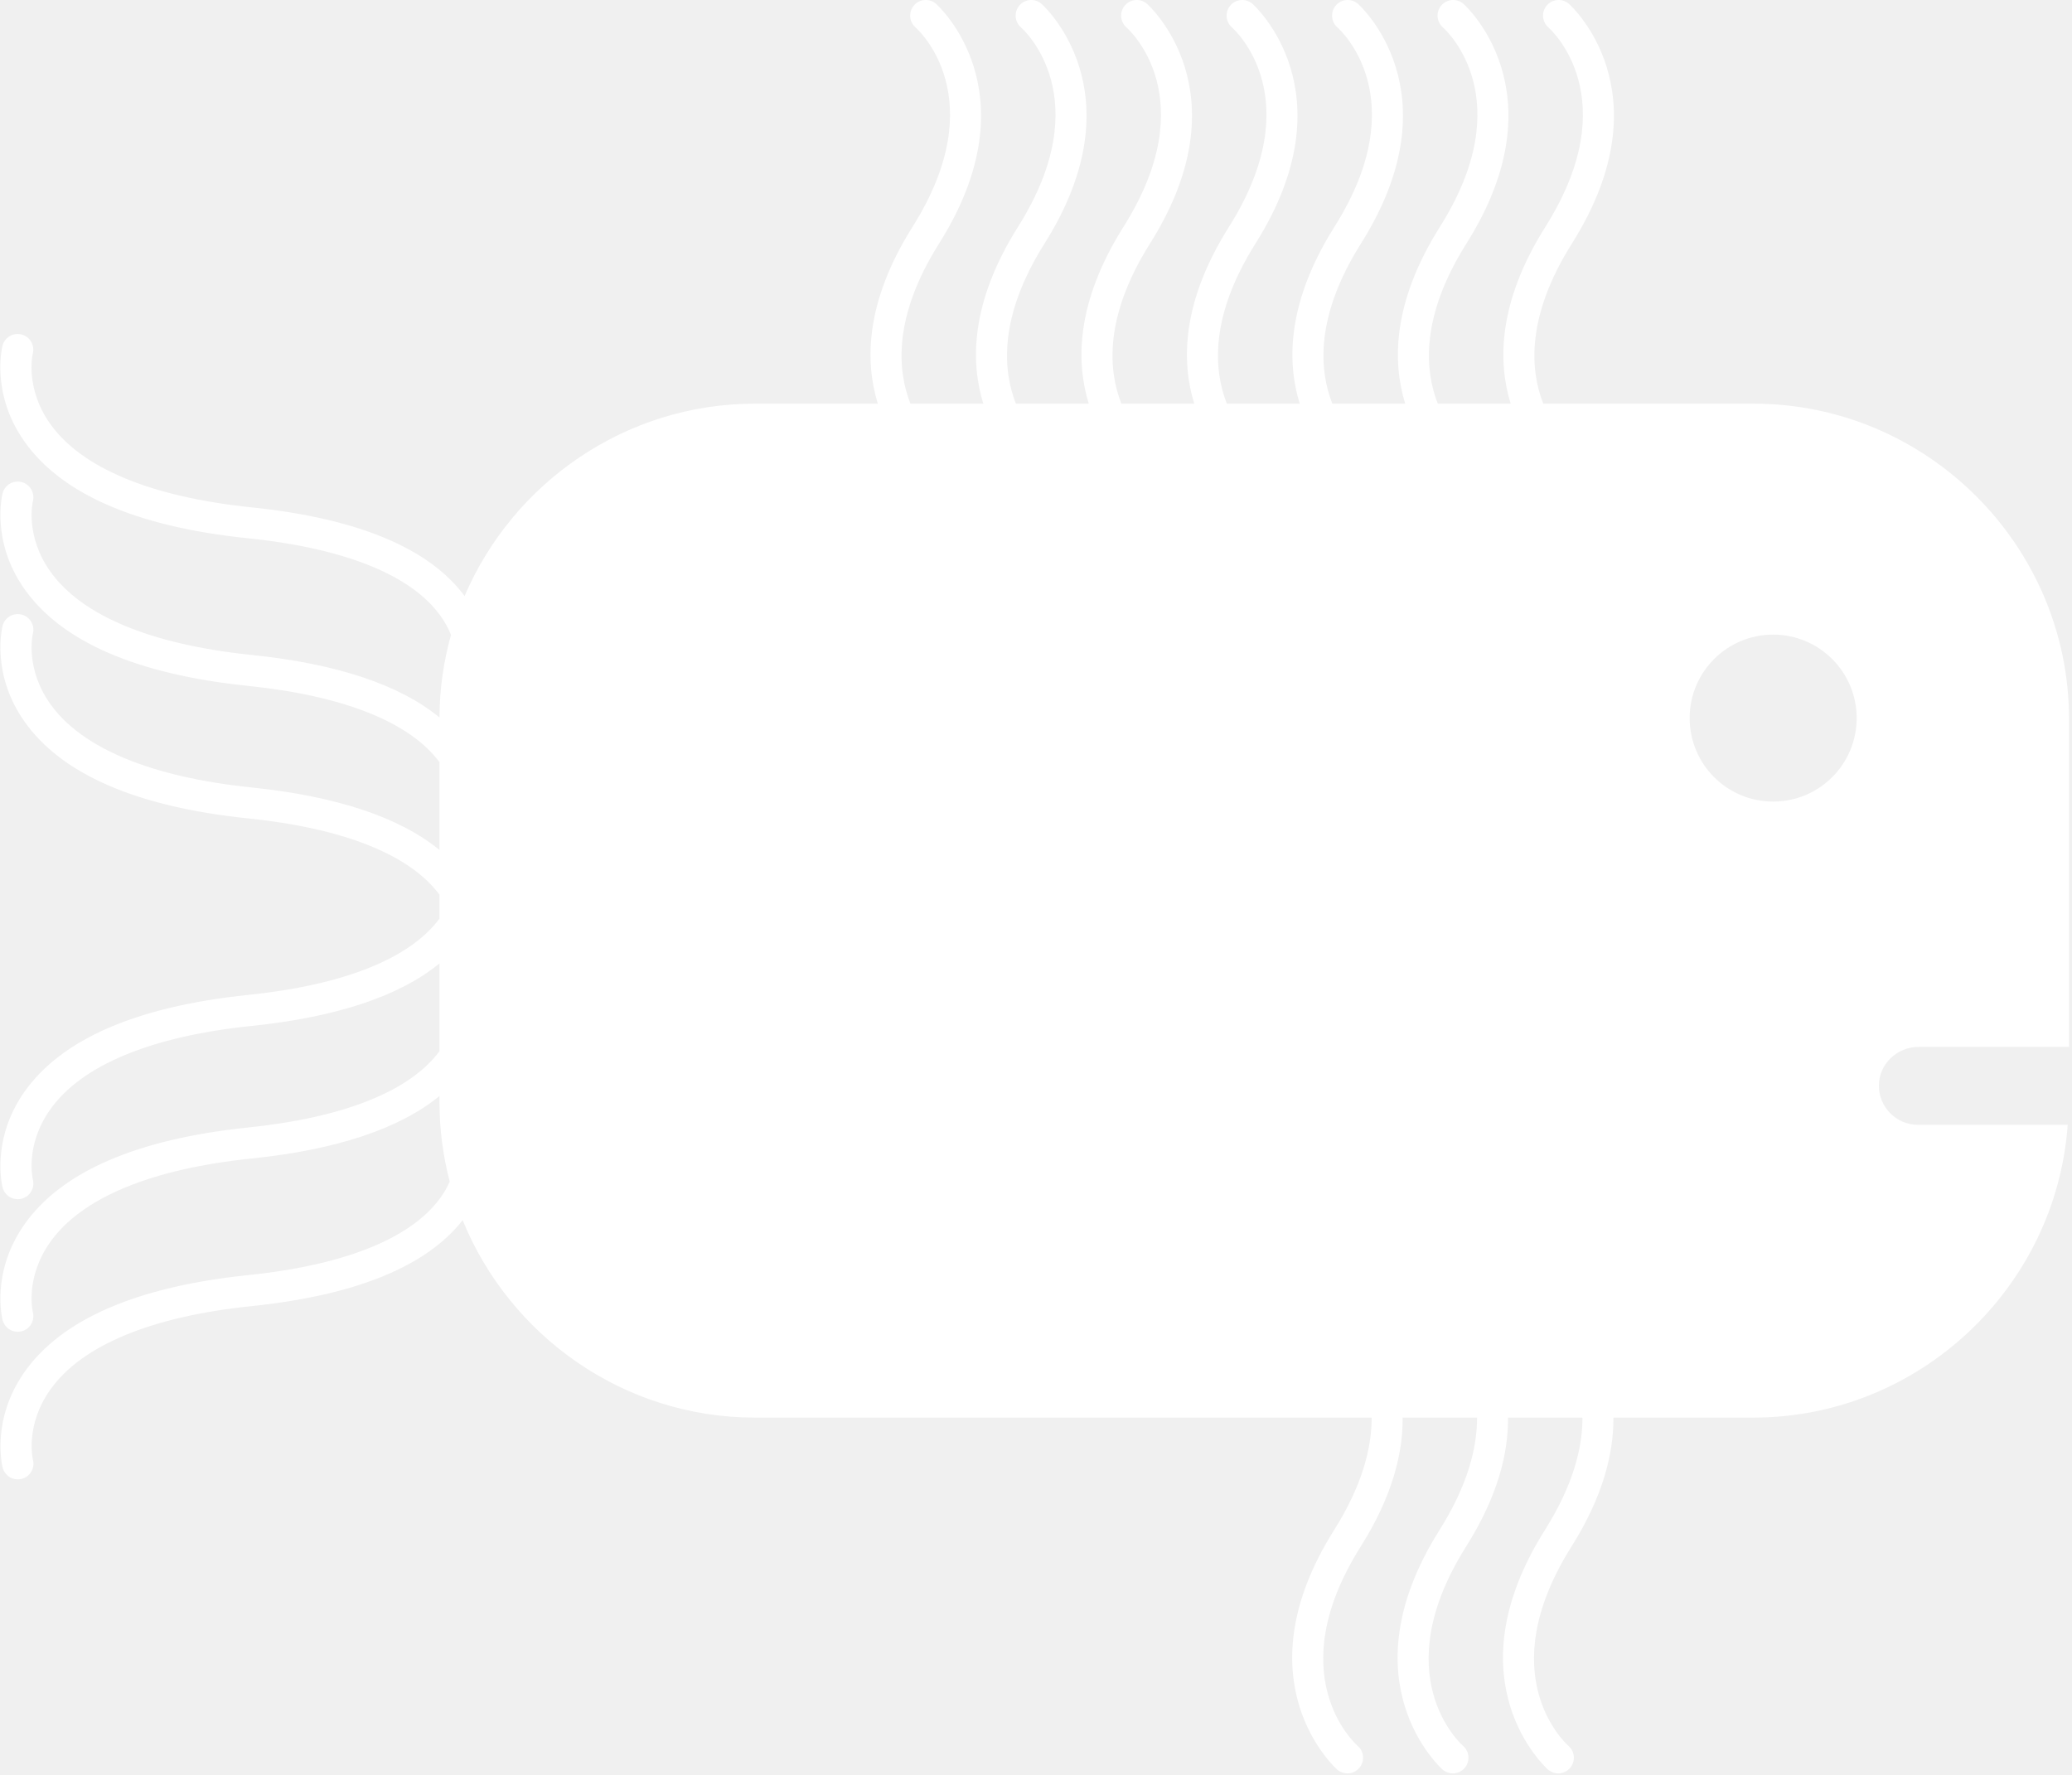
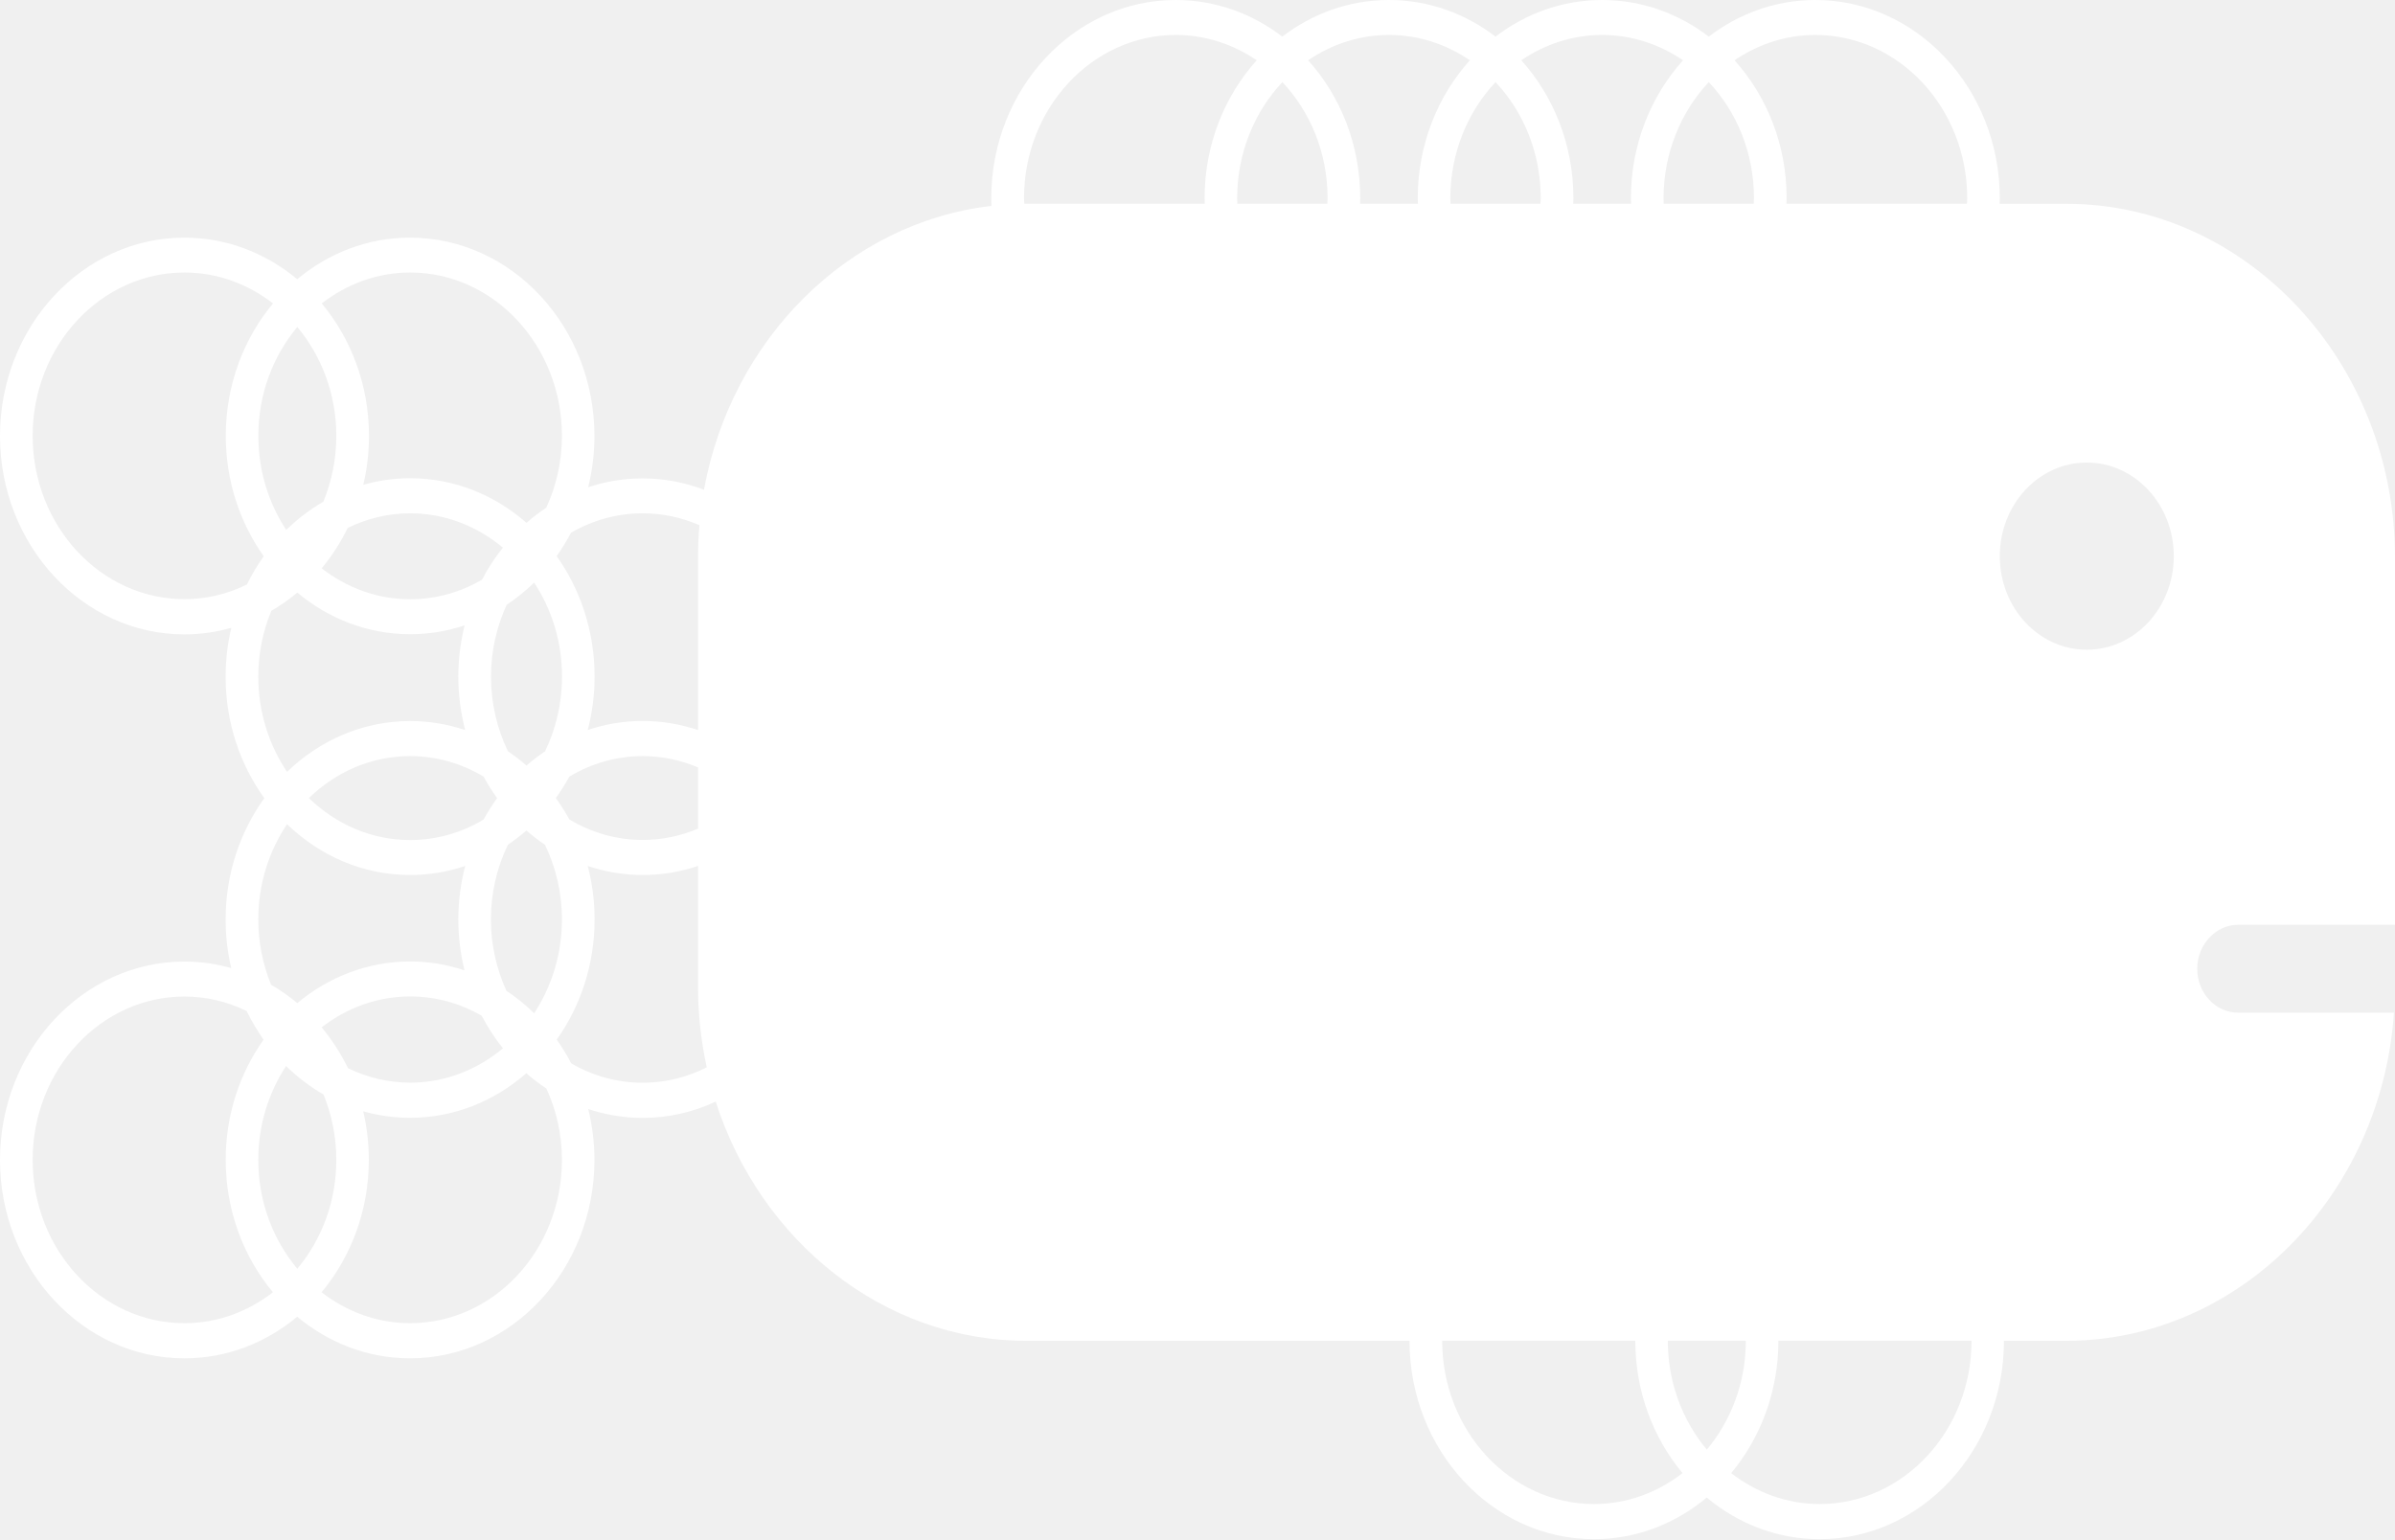
- <svg xmlns="http://www.w3.org/2000/svg" width="265" height="227" viewBox="0 0 265 227" fill="none">
-   <path d="M245.37 133.916H264.62V91.986C264.62 69.796 246.46 51.636 224.27 51.636H197.38C195.71 47.406 195.13 40.536 201.04 31.156C213.29 11.726 200.78 0.596 200.65 0.486C199.82 -0.234 198.56 -0.144 197.84 0.686C197.12 1.516 197.2 2.776 198.03 3.506C198.44 3.866 208 12.596 197.65 29.016C191.51 38.756 191.59 46.406 193.21 51.636H183.89C182.22 47.406 181.639 40.536 187.549 31.156C199.799 11.726 187.29 0.596 187.16 0.486C186.33 -0.234 185.07 -0.144 184.35 0.686C183.63 1.516 183.71 2.776 184.54 3.506C184.95 3.866 194.51 12.596 184.16 29.016C178.02 38.756 178.1 46.406 179.72 51.636H170.4C168.73 47.406 168.15 40.536 174.06 31.156C186.31 11.726 173.799 0.596 173.669 0.486C172.829 -0.234 171.579 -0.144 170.859 0.686C170.139 1.516 170.219 2.776 171.049 3.506C171.459 3.866 181.019 12.596 170.669 29.016C164.529 38.756 164.609 46.406 166.229 51.636H156.91C155.24 47.406 154.66 40.536 160.57 31.156C172.82 11.726 160.31 0.596 160.18 0.486C159.35 -0.234 158.09 -0.144 157.37 0.686C156.65 1.516 156.73 2.776 157.56 3.506C157.97 3.866 167.53 12.596 157.18 29.016C151.04 38.756 151.12 46.406 152.74 51.636H143.42C141.75 47.406 141.17 40.536 147.08 31.156C159.33 11.726 146.82 0.596 146.69 0.486C145.85 -0.234 144.6 -0.144 143.88 0.686C143.16 1.516 143.24 2.776 144.07 3.506C144.48 3.866 154.04 12.596 143.69 29.016C137.55 38.756 137.63 46.406 139.25 51.636H129.93C128.26 47.406 127.68 40.536 133.59 31.156C145.84 11.726 133.33 0.596 133.2 0.486C132.37 -0.234 131.11 -0.144 130.39 0.686C129.67 1.516 129.75 2.776 130.58 3.506C130.99 3.866 140.55 12.596 130.2 29.016C124.06 38.756 124.14 46.406 125.76 51.636H116.44C114.77 47.406 114.19 40.536 120.1 31.156C132.35 11.726 119.84 0.596 119.71 0.486C118.88 -0.234 117.62 -0.144 116.9 0.686C116.18 1.516 116.26 2.776 117.09 3.506C117.5 3.866 127.06 12.596 116.71 29.016C110.57 38.756 110.65 46.406 112.27 51.636H96.549C79.939 51.636 65.579 61.816 59.419 76.246C54.889 70.116 45.73 66.296 32.139 64.896C19.32 63.566 10.43 59.876 6.41 54.206C3.2 49.666 4.15 45.416 4.2 45.206C4.46 44.136 3.82 43.056 2.75 42.786C1.68 42.516 0.59 43.156 0.32 44.226C0.26 44.476 -1.17 50.326 3.07 56.396C7.81 63.186 17.45 67.386 31.73 68.856C44.499 70.176 53.13 73.776 56.679 79.276C57.099 79.936 57.429 80.586 57.679 81.216C56.739 84.586 56.219 88.126 56.209 91.776C51.109 87.586 43.059 84.896 32.15 83.776C19.329 82.446 10.44 78.756 6.42 73.086C3.21 68.546 4.16 64.296 4.21 64.086C4.47 63.016 3.83 61.936 2.76 61.666C1.69 61.396 0.6 62.036 0.33 63.106C0.27 63.356 -1.16 69.206 3.08 75.276C7.82 82.066 17.459 86.266 31.739 87.736C43.989 89.006 52.41 92.376 56.209 97.496V108.726C51.109 104.546 43.059 101.856 32.15 100.726C19.329 99.396 10.44 95.706 6.42 90.036C3.21 85.496 4.16 81.246 4.21 81.036C4.47 79.966 3.83 78.886 2.76 78.616C1.69 78.346 0.6 78.986 0.33 80.056C0.27 80.306 -1.16 86.156 3.08 92.226C7.82 99.016 17.459 103.216 31.739 104.686C43.989 105.956 52.41 109.326 56.209 114.446V117.506C52.41 122.626 43.989 125.996 31.739 127.266C17.459 128.746 7.82 132.936 3.08 139.726C-1.16 145.806 0.27 151.656 0.33 151.896C0.56 152.796 1.37 153.396 2.26 153.396C2.42 153.396 2.58 153.376 2.75 153.336C3.82 153.076 4.47 151.986 4.21 150.926C4.17 150.746 3.19 146.476 6.42 141.926C10.43 136.256 19.329 132.566 32.15 131.236C43.059 130.106 51.109 127.416 56.209 123.236V134.466C52.41 139.586 43.989 142.956 31.739 144.226C17.459 145.706 7.82 149.896 3.08 156.686C-1.16 162.766 0.27 168.616 0.33 168.856C0.56 169.756 1.37 170.356 2.26 170.356C2.42 170.356 2.58 170.336 2.75 170.296C3.82 170.036 4.47 168.946 4.21 167.886C4.17 167.706 3.19 163.436 6.42 158.886C10.43 153.216 19.329 149.526 32.15 148.196C43.059 147.066 51.109 144.376 56.209 140.196V140.996C56.209 144.506 56.669 147.906 57.52 151.156C57.289 151.656 57.02 152.176 56.69 152.686C53.139 158.176 44.52 161.786 31.75 163.106C17.47 164.586 7.83 168.776 3.09 175.566C-1.15 181.646 0.28 187.496 0.34 187.736C0.57 188.636 1.38 189.236 2.27 189.236C2.43 189.236 2.59 189.216 2.76 189.176C3.83 188.916 4.48 187.826 4.22 186.766C4.18 186.586 3.2 182.316 6.43 177.766C10.44 172.096 19.34 168.406 32.16 167.076C45.48 165.696 54.55 161.996 59.169 156.076C65.18 170.846 79.7 181.336 96.559 181.336H175.43C175.44 185.166 174.25 189.966 170.64 195.696C158.39 215.126 170.9 226.256 171.03 226.366C171.41 226.686 171.87 226.846 172.33 226.846C172.89 226.846 173.44 226.616 173.84 226.156C174.56 225.326 174.48 224.066 173.65 223.336C173.24 222.976 163.68 214.246 174.03 197.826C178.1 191.376 179.43 185.856 179.39 181.336H188.91C188.92 185.166 187.73 189.966 184.12 195.696C171.87 215.126 184.38 226.256 184.51 226.366C184.89 226.686 185.35 226.846 185.81 226.846C186.37 226.846 186.92 226.616 187.32 226.156C188.04 225.326 187.96 224.066 187.13 223.336C186.72 222.976 177.16 214.246 187.51 197.826C191.58 191.376 192.91 185.856 192.87 181.336H202.39C202.4 185.166 201.21 189.966 197.6 195.696C185.35 215.126 197.86 226.256 197.99 226.366C198.37 226.686 198.83 226.846 199.29 226.846C199.85 226.846 200.399 226.616 200.799 226.156C201.519 225.326 201.439 224.066 200.609 223.336C200.199 222.976 190.64 214.246 200.99 197.826C205.05 191.376 206.38 185.856 206.35 181.336H224.22C245.44 181.336 262.95 164.736 264.45 143.886H245.31C242.55 143.886 240.299 141.636 240.299 138.876C240.299 136.116 242.62 133.916 245.37 133.916ZM226.78 102.536C220.88 102.536 216.1 97.756 216.1 91.856C216.1 85.956 220.88 81.176 226.78 81.176C232.68 81.176 237.46 85.956 237.46 91.856C237.46 97.756 232.68 102.536 226.78 102.536Z" fill="white" />
+ <svg xmlns="http://www.w3.org/2000/svg" width="294" height="189" viewBox="0 0 294 189" fill="none">
+   <path d="M274.753 113.555H294V68.441C294 44.566 275.842 25.026 253.656 25.026H245.467C245.477 24.8 245.487 24.585 245.487 24.359C245.487 10.932 235.328 0 222.85 0C217.98 0 213.461 1.668 209.761 4.497C206.062 1.668 201.553 0 196.673 0C191.794 0 187.285 1.668 183.585 4.497C179.886 1.668 175.376 0 170.497 0C165.617 0 161.108 1.668 157.409 4.497C153.709 1.668 149.2 0 144.32 0C131.842 0 121.683 10.932 121.683 24.359C121.683 24.671 121.693 24.973 121.703 25.285C104.086 27.318 89.778 41.682 86.418 60.134C84.059 59.241 81.529 58.746 78.889 58.746C76.56 58.746 74.31 59.123 72.2 59.833C72.7 57.821 72.97 55.712 72.97 53.539C72.97 40.111 62.812 29.18 50.333 29.18C45.114 29.18 40.315 31.095 36.485 34.29C32.656 31.095 27.846 29.18 22.637 29.18C10.159 29.18 0 40.111 0 53.539C0 66.967 10.159 77.898 22.637 77.898C24.627 77.898 26.556 77.618 28.396 77.091C27.936 79.017 27.696 81.029 27.696 83.106C27.696 88.722 29.476 93.887 32.446 98.008C29.476 102.128 27.696 107.304 27.696 112.909C27.696 114.964 27.936 116.966 28.386 118.87C26.546 118.354 24.617 118.074 22.637 118.074C10.159 118.074 0 129.005 0 142.433C0 155.861 10.159 166.793 22.637 166.793C27.856 166.793 32.656 164.877 36.485 161.682C40.315 164.877 45.124 166.793 50.333 166.793C62.812 166.793 72.97 155.861 72.97 142.433C72.97 140.271 72.7 138.183 72.21 136.182C74.32 136.881 76.57 137.269 78.889 137.269C82.079 137.269 85.108 136.559 87.858 135.267C93.317 152.31 108.385 164.641 126.013 164.641H173.026C173.026 178.068 183.185 189 195.663 189C200.883 189 205.682 187.085 209.512 183.889C213.341 187.085 218.15 189 223.36 189C235.838 189 245.997 178.068 245.997 164.641H253.636C274.853 164.641 292.36 146.78 293.87 124.347H274.733C271.973 124.347 269.723 121.926 269.723 118.956C269.723 115.987 272.003 113.555 274.753 113.555ZM214.311 164.63C214.311 169.773 212.491 174.453 209.522 178.004C206.552 174.453 204.732 169.773 204.732 164.63H214.311ZM151.869 24.349C151.869 18.775 153.999 13.729 157.419 10.082C160.848 13.718 162.968 18.764 162.968 24.349C162.968 24.575 162.948 24.79 162.938 25.016H151.889C151.899 24.79 151.869 24.575 151.869 24.349ZM178.036 24.349C178.036 18.775 180.166 13.729 183.585 10.082C187.015 13.718 189.134 18.764 189.134 24.349C189.134 24.575 189.114 24.79 189.104 25.016H178.056C178.066 24.79 178.036 24.575 178.036 24.349ZM204.212 24.349C204.212 18.775 206.342 13.729 209.761 10.082C213.191 13.718 215.311 18.764 215.311 24.349C215.311 24.575 215.291 24.79 215.281 25.016H204.232C204.232 24.79 204.212 24.575 204.212 24.349ZM241.487 24.349C241.487 24.575 241.467 24.79 241.457 25.016H219.3C219.31 24.79 219.32 24.575 219.32 24.349C219.32 17.764 216.881 11.792 212.921 7.402C215.801 5.444 219.2 4.293 222.85 4.293C233.118 4.293 241.487 13.288 241.487 24.349ZM206.602 7.402C202.652 11.792 200.203 17.764 200.203 24.349C200.203 24.575 200.213 24.8 200.223 25.016H193.124C193.134 24.79 193.144 24.575 193.144 24.349C193.144 17.764 190.704 11.792 186.745 7.402C189.624 5.444 193.024 4.293 196.673 4.293C200.323 4.293 203.722 5.444 206.602 7.402ZM180.435 7.402C176.486 11.792 174.036 17.764 174.036 24.349C174.036 24.575 174.046 24.8 174.056 25.016H166.957C166.967 24.79 166.977 24.575 166.977 24.349C166.977 17.764 164.538 11.792 160.578 7.402C163.458 5.444 166.857 4.293 170.507 4.293C174.156 4.293 177.556 5.444 180.435 7.402ZM125.703 24.349C125.703 13.288 134.062 4.293 144.34 4.293C147.99 4.293 151.389 5.444 154.269 7.402C150.32 11.792 147.87 17.764 147.87 24.349C147.87 24.575 147.88 24.8 147.89 25.016H126.033C125.933 25.016 125.843 25.026 125.743 25.026C125.733 24.8 125.703 24.575 125.703 24.349ZM68.981 112.899C68.981 117.181 67.711 121.151 65.571 124.422C64.521 123.389 63.371 122.464 62.161 121.657C60.962 119.01 60.262 116.04 60.262 112.899C60.262 109.595 61.022 106.475 62.342 103.732C63.131 103.194 63.891 102.613 64.621 101.978C65.341 102.613 66.101 103.194 66.901 103.732C68.221 106.475 68.981 109.595 68.981 112.899ZM41.284 142.422C41.284 147.565 39.465 152.246 36.495 155.796C33.525 152.246 31.706 147.565 31.706 142.422C31.706 138.14 32.975 134.17 35.115 130.899C36.505 132.255 38.045 133.438 39.715 134.396C40.715 136.86 41.284 139.571 41.284 142.422ZM39.485 126.154C42.544 123.776 46.294 122.356 50.353 122.356C53.533 122.356 56.522 123.217 59.142 124.734C59.882 126.165 60.752 127.499 61.742 128.726C58.592 131.351 54.643 132.943 50.353 132.943C47.633 132.943 45.054 132.298 42.724 131.168C41.834 129.361 40.745 127.671 39.485 126.154ZM60.272 83.084C60.272 79.921 60.972 76.93 62.202 74.261C63.401 73.465 64.531 72.551 65.571 71.539C67.721 74.81 68.991 78.781 68.991 83.084C68.991 86.387 68.231 89.508 66.911 92.251C66.121 92.789 65.361 93.37 64.631 94.005C63.911 93.37 63.151 92.789 62.352 92.251C61.032 89.508 60.272 86.398 60.272 83.084ZM36.495 40.154C39.465 43.705 41.284 48.385 41.284 53.528C41.284 56.401 40.705 59.134 39.695 61.608C38.045 62.555 36.515 63.728 35.135 65.073C32.986 61.802 31.716 57.832 31.716 53.528C31.706 48.385 33.525 43.705 36.495 40.154ZM42.684 64.826C45.024 63.685 47.614 63.029 50.343 63.029C54.633 63.029 58.572 64.61 61.732 67.246C60.762 68.462 59.902 69.775 59.172 71.184C56.542 72.712 53.543 73.584 50.353 73.584C46.294 73.584 42.554 72.163 39.485 69.786C40.734 68.29 41.804 66.622 42.684 64.826ZM61.022 97.997C60.422 98.836 59.862 99.718 59.362 100.633C56.692 102.236 53.613 103.151 50.343 103.151C45.564 103.151 41.214 101.192 37.915 97.997C41.214 94.801 45.564 92.843 50.343 92.843C53.613 92.843 56.682 93.758 59.362 95.361C59.862 96.275 60.412 97.158 61.022 97.997ZM68.231 97.997C68.831 97.158 69.391 96.275 69.891 95.361C72.56 93.758 75.64 92.843 78.909 92.843C81.299 92.843 83.579 93.349 85.688 94.231V101.752C83.589 102.634 81.309 103.14 78.909 103.14C75.64 103.14 72.57 102.225 69.891 100.622C69.391 99.707 68.831 98.825 68.231 97.997ZM78.909 63.029C81.369 63.029 83.709 63.556 85.858 64.492C85.748 65.794 85.688 67.106 85.688 68.43V89.647C83.549 88.927 81.269 88.528 78.909 88.528C76.55 88.528 74.28 88.916 72.15 89.637C72.69 87.549 72.99 85.355 72.99 83.073C72.99 77.522 71.25 72.389 68.331 68.29C68.981 67.376 69.57 66.418 70.091 65.417C72.71 63.9 75.71 63.029 78.909 63.029ZM68.981 53.517C68.981 56.681 68.281 59.672 67.061 62.34C66.211 62.9 65.401 63.524 64.631 64.201C60.732 60.78 55.762 58.725 50.353 58.725C48.363 58.725 46.434 59.005 44.594 59.532C45.054 57.606 45.294 55.594 45.294 53.517C45.294 47.277 43.094 41.574 39.495 37.26C42.554 34.882 46.304 33.462 50.363 33.462C60.622 33.462 68.981 42.467 68.981 53.517ZM22.647 73.573C12.368 73.573 4.009 64.578 4.009 53.517C4.009 42.457 12.368 33.462 22.647 33.462C26.706 33.462 30.446 34.882 33.515 37.26C29.916 41.574 27.716 47.277 27.716 53.517C27.716 59.069 29.456 64.201 32.376 68.301C31.596 69.388 30.906 70.56 30.306 71.776C27.966 72.927 25.377 73.573 22.647 73.573ZM33.306 75.004C34.425 74.358 35.495 73.605 36.495 72.766C40.325 75.962 45.134 77.877 50.343 77.877C52.673 77.877 54.922 77.5 57.032 76.79C56.532 78.802 56.262 80.911 56.262 83.084C56.262 85.355 56.562 87.56 57.102 89.647C54.962 88.927 52.693 88.539 50.343 88.539C44.544 88.539 39.245 90.906 35.235 94.78C33.026 91.487 31.706 87.453 31.706 83.084C31.706 80.212 32.286 77.479 33.306 75.004ZM31.706 112.899C31.706 108.53 33.026 104.506 35.235 101.203C39.245 105.077 44.544 107.444 50.343 107.444C52.703 107.444 54.972 107.056 57.102 106.335C56.562 108.423 56.262 110.628 56.262 112.899C56.262 115.061 56.532 117.149 57.022 119.15C54.913 118.45 52.663 118.063 50.343 118.063C45.124 118.063 40.325 119.978 36.495 123.174C35.485 122.335 34.415 121.571 33.276 120.925C32.276 118.461 31.706 115.75 31.706 112.899ZM4.009 142.422C4.009 131.362 12.368 122.367 22.647 122.367C25.367 122.367 27.946 123.012 30.276 124.142C30.876 125.38 31.576 126.552 32.356 127.661C29.446 131.76 27.706 136.871 27.706 142.422C27.706 148.663 29.906 154.365 33.505 158.68C30.446 161.058 26.696 162.478 22.637 162.478C12.368 162.478 4.009 153.483 4.009 142.422ZM68.981 142.422C68.981 153.483 60.622 162.478 50.343 162.478C46.284 162.478 42.544 161.058 39.475 158.68C43.074 154.365 45.274 148.663 45.274 142.422C45.274 140.367 45.034 138.366 44.584 136.462C46.424 136.978 48.353 137.258 50.333 137.258C55.742 137.258 60.712 135.203 64.611 131.781C65.391 132.47 66.211 133.094 67.071 133.664C68.291 136.311 68.981 139.281 68.981 142.422ZM78.909 132.954C75.73 132.954 72.74 132.093 70.121 130.576C69.591 129.554 69.001 128.586 68.341 127.661C71.25 123.561 72.99 118.45 72.99 112.899C72.99 110.628 72.69 108.423 72.15 106.335C74.29 107.056 76.56 107.444 78.909 107.444C81.269 107.444 83.549 107.056 85.688 106.325V121.205C85.688 124.594 86.068 127.886 86.758 131.061C84.359 132.266 81.709 132.954 78.909 132.954ZM177.036 164.63H200.743C200.743 170.87 202.942 176.573 206.542 180.887C203.482 183.265 199.733 184.685 195.673 184.685C185.405 184.685 177.036 175.691 177.036 164.63ZM242.017 164.63C242.017 175.691 233.658 184.685 223.38 184.685C219.32 184.685 215.581 183.265 212.511 180.887C216.111 176.573 218.31 170.87 218.31 164.63H242.017ZM256.165 79.781C250.266 79.781 245.487 74.638 245.487 68.29C245.487 61.942 250.266 56.799 256.165 56.799C262.064 56.799 266.844 61.942 266.844 68.29C266.844 74.638 262.064 79.781 256.165 79.781Z" fill="white" />
</svg>
